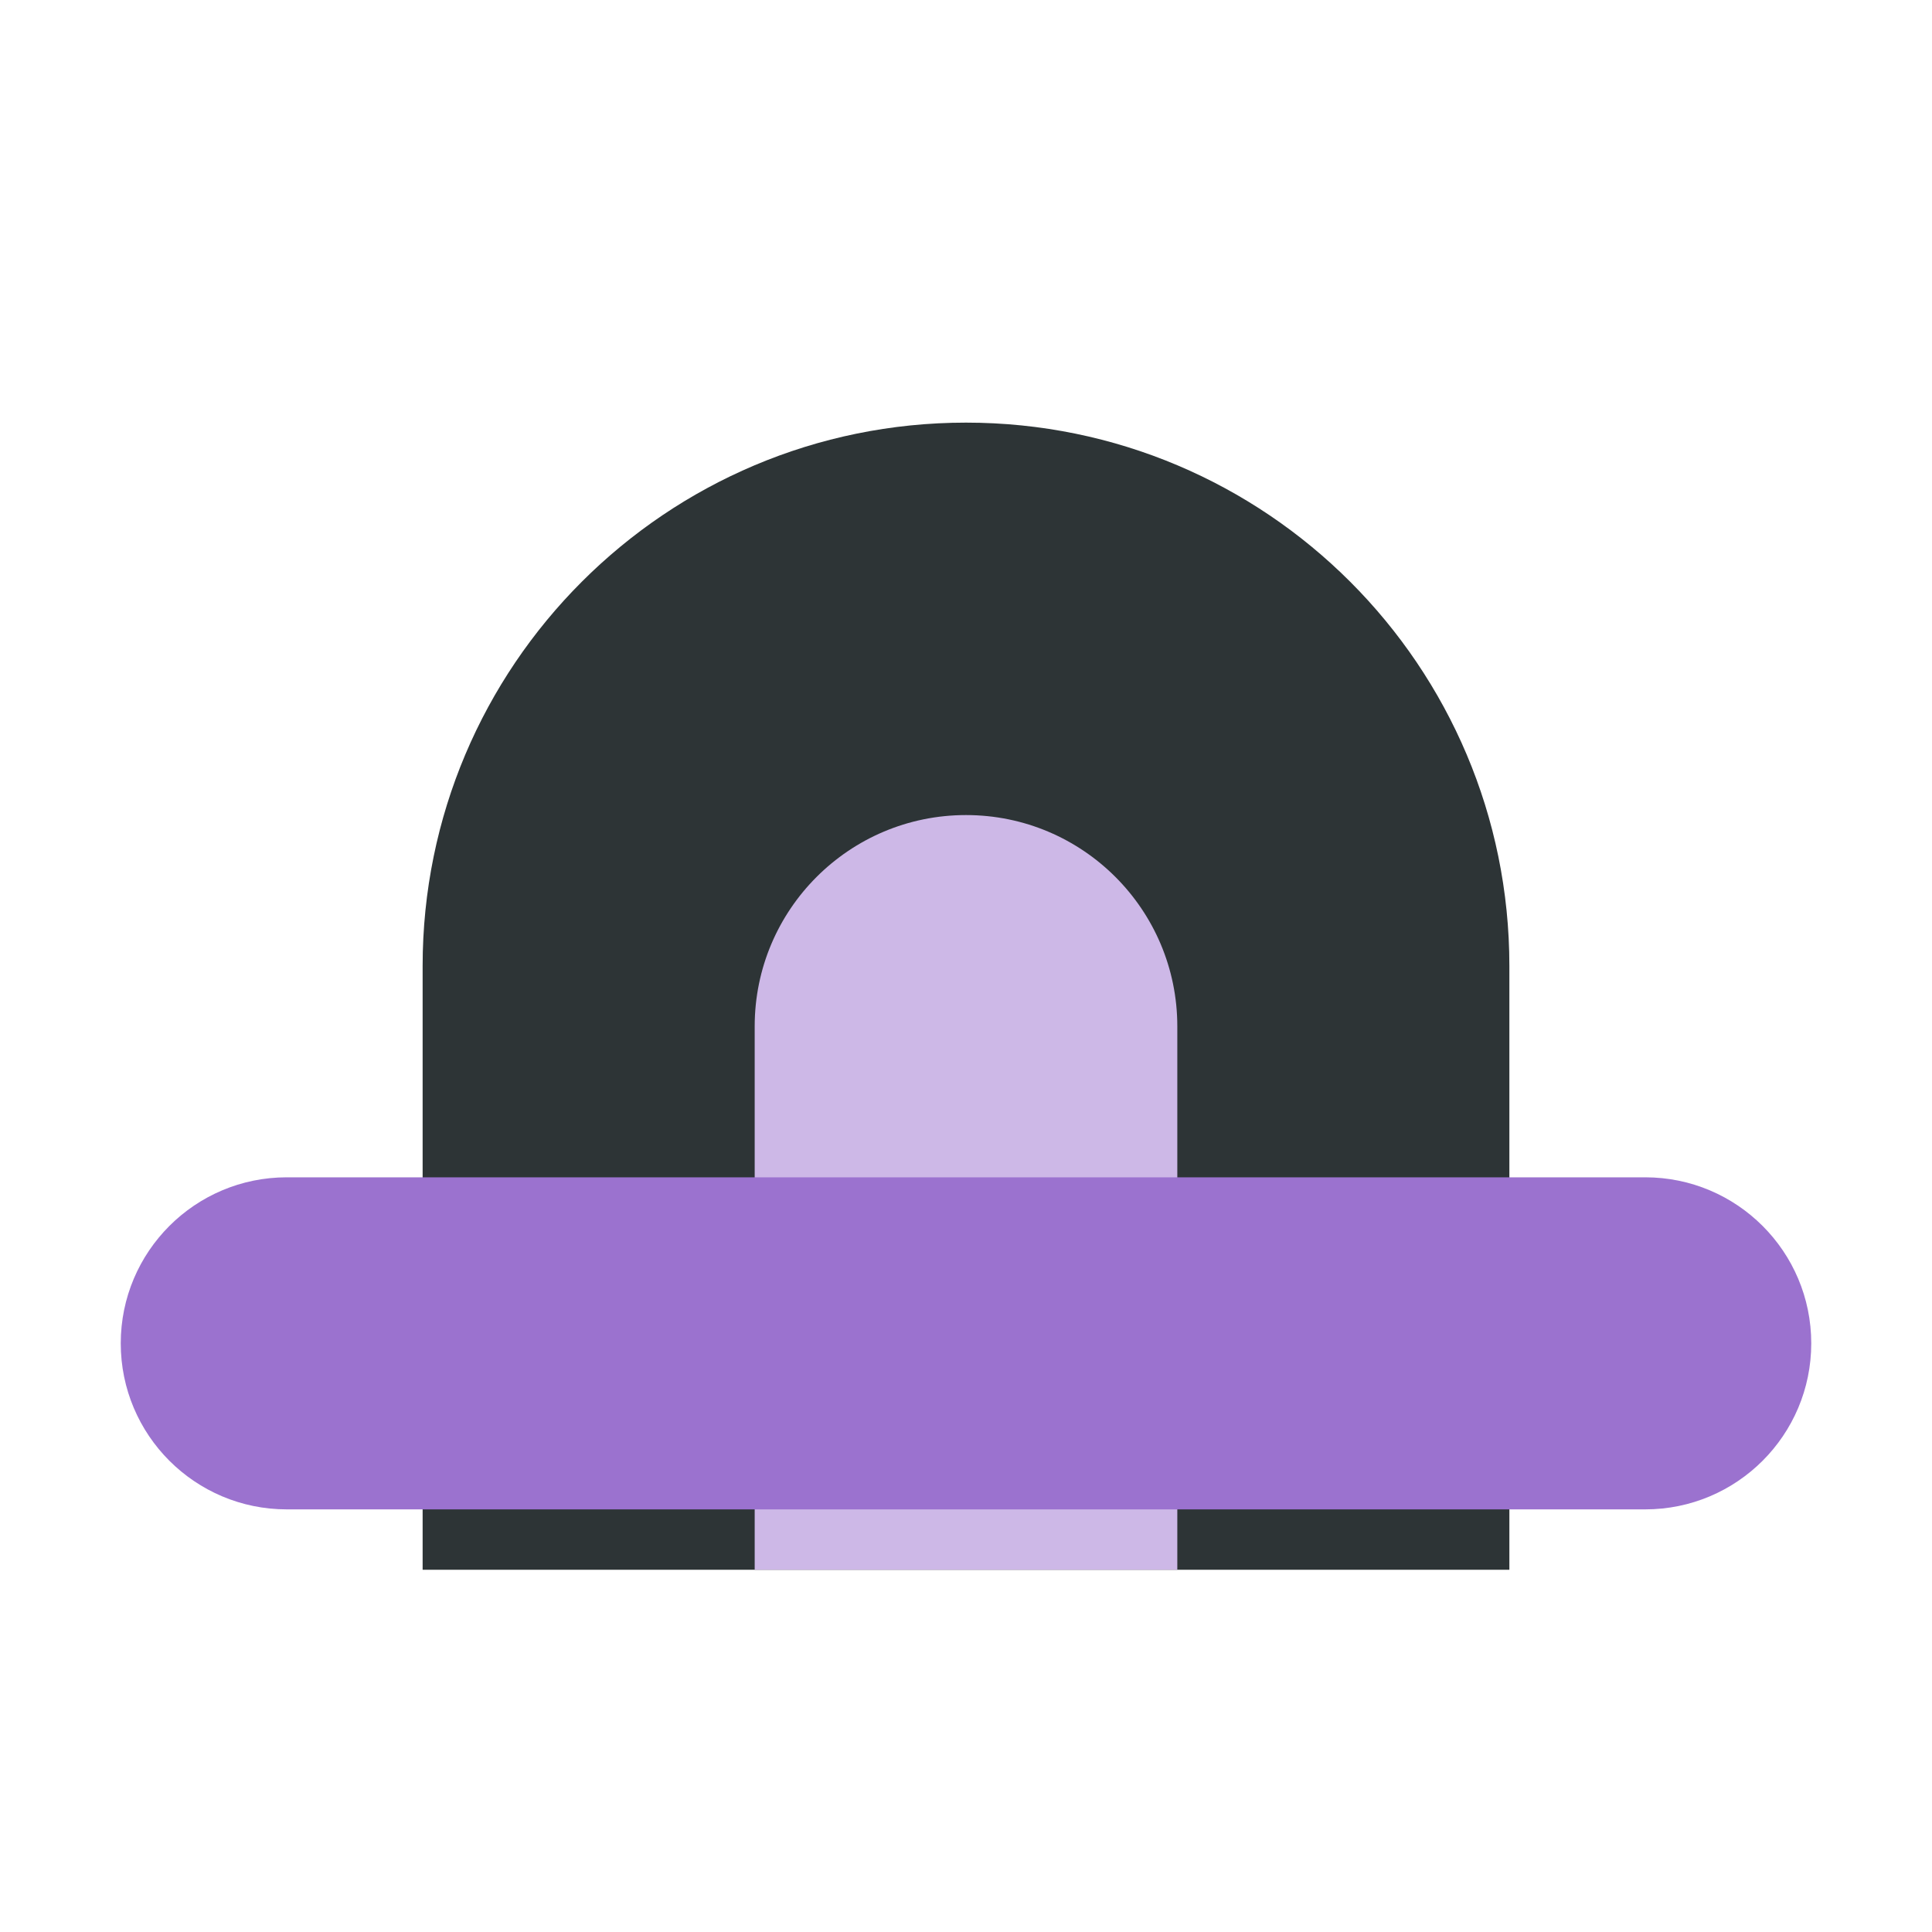
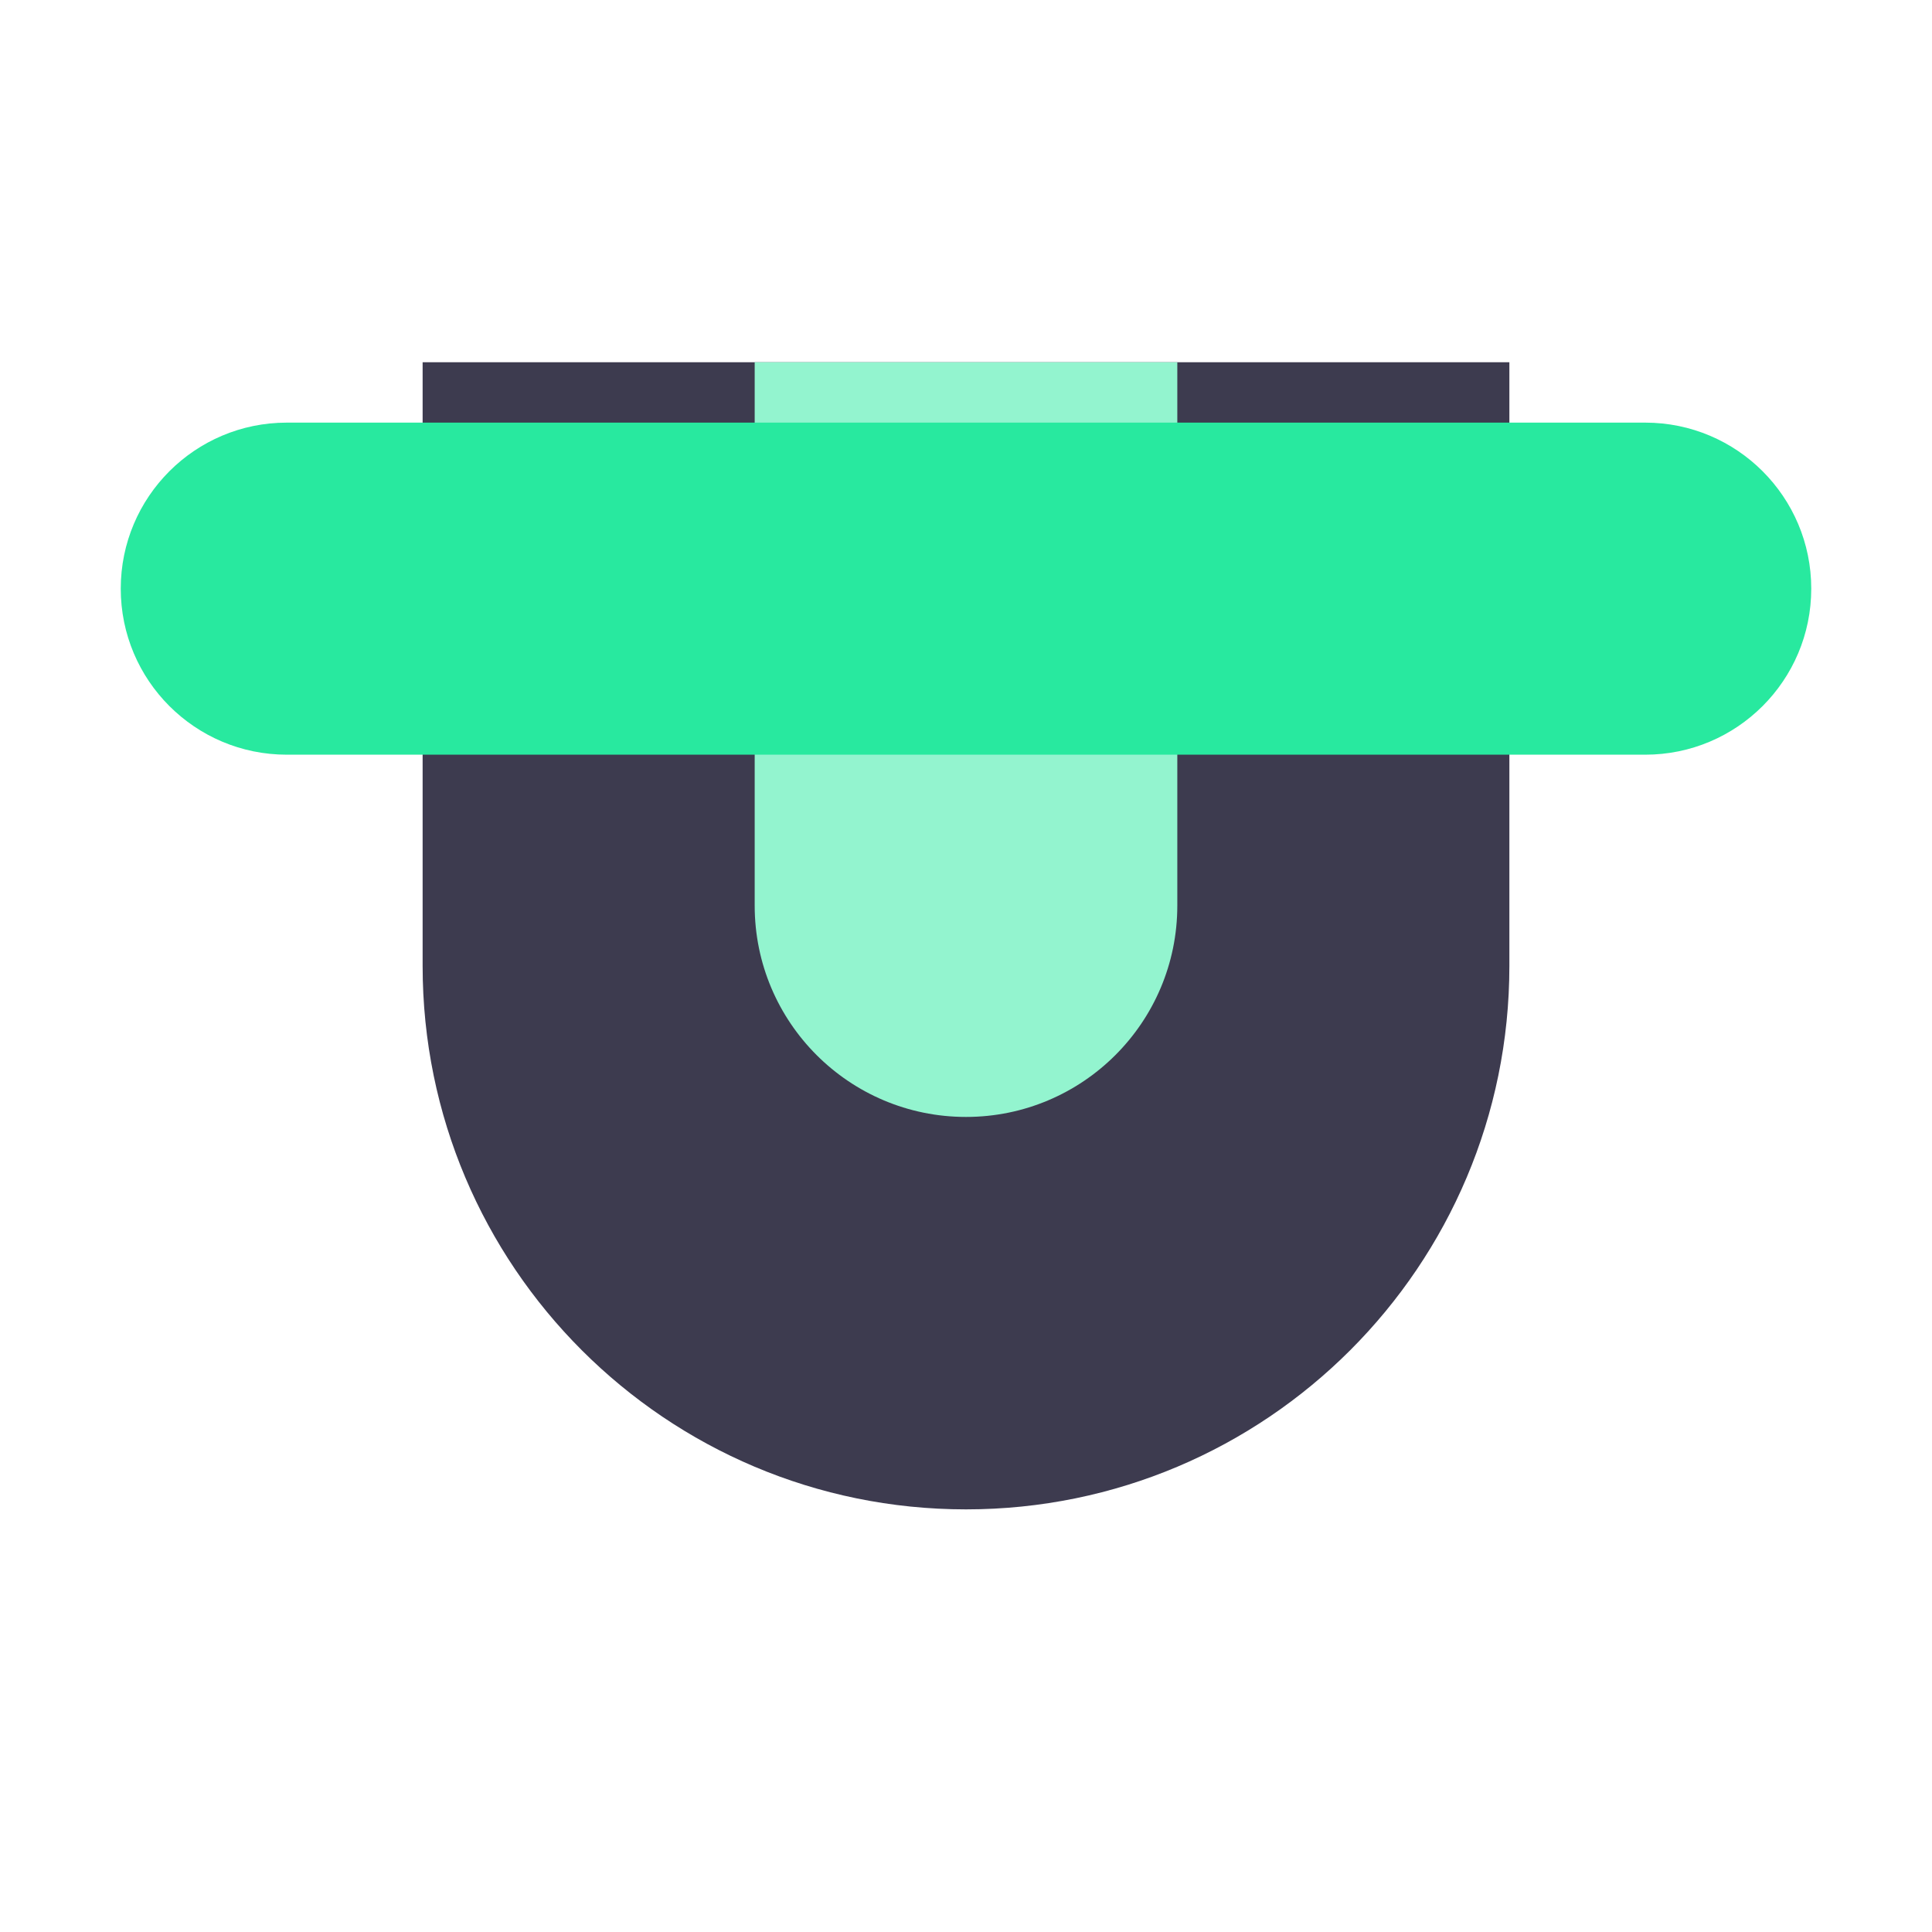
<svg xmlns="http://www.w3.org/2000/svg" viewBox="0 0 64 64" fill="none">
-   <path d="M 14 52 L 14 32 A 18 18 0 0 1 50 32 L 50 52 Z" fill="#2D3436" />
-   <path d="M 25 52 L 25 34 A 7 7 0 0 1 39 34 L 39 52 Z" fill="#CDB8E7" />
-   <rect x="4" y="39" width="56" height="11" rx="5.5" fill="#9B72CF" />
+   <g transform="rotate(180 32 32)">
+     <path d="M 14 52 L 14 32 A 18 18 0 0 1 50 32 L 50 52 Z" fill="#3D3B4F" />
+     <path d="M 25 52 L 25 34 A 7 7 0 0 1 39 34 L 39 52 Z" fill="#93F4CF" />
+     <rect x="4" y="39" width="56" height="11" rx="5.5" fill="#28E99F" />
+   </g>
</svg>
